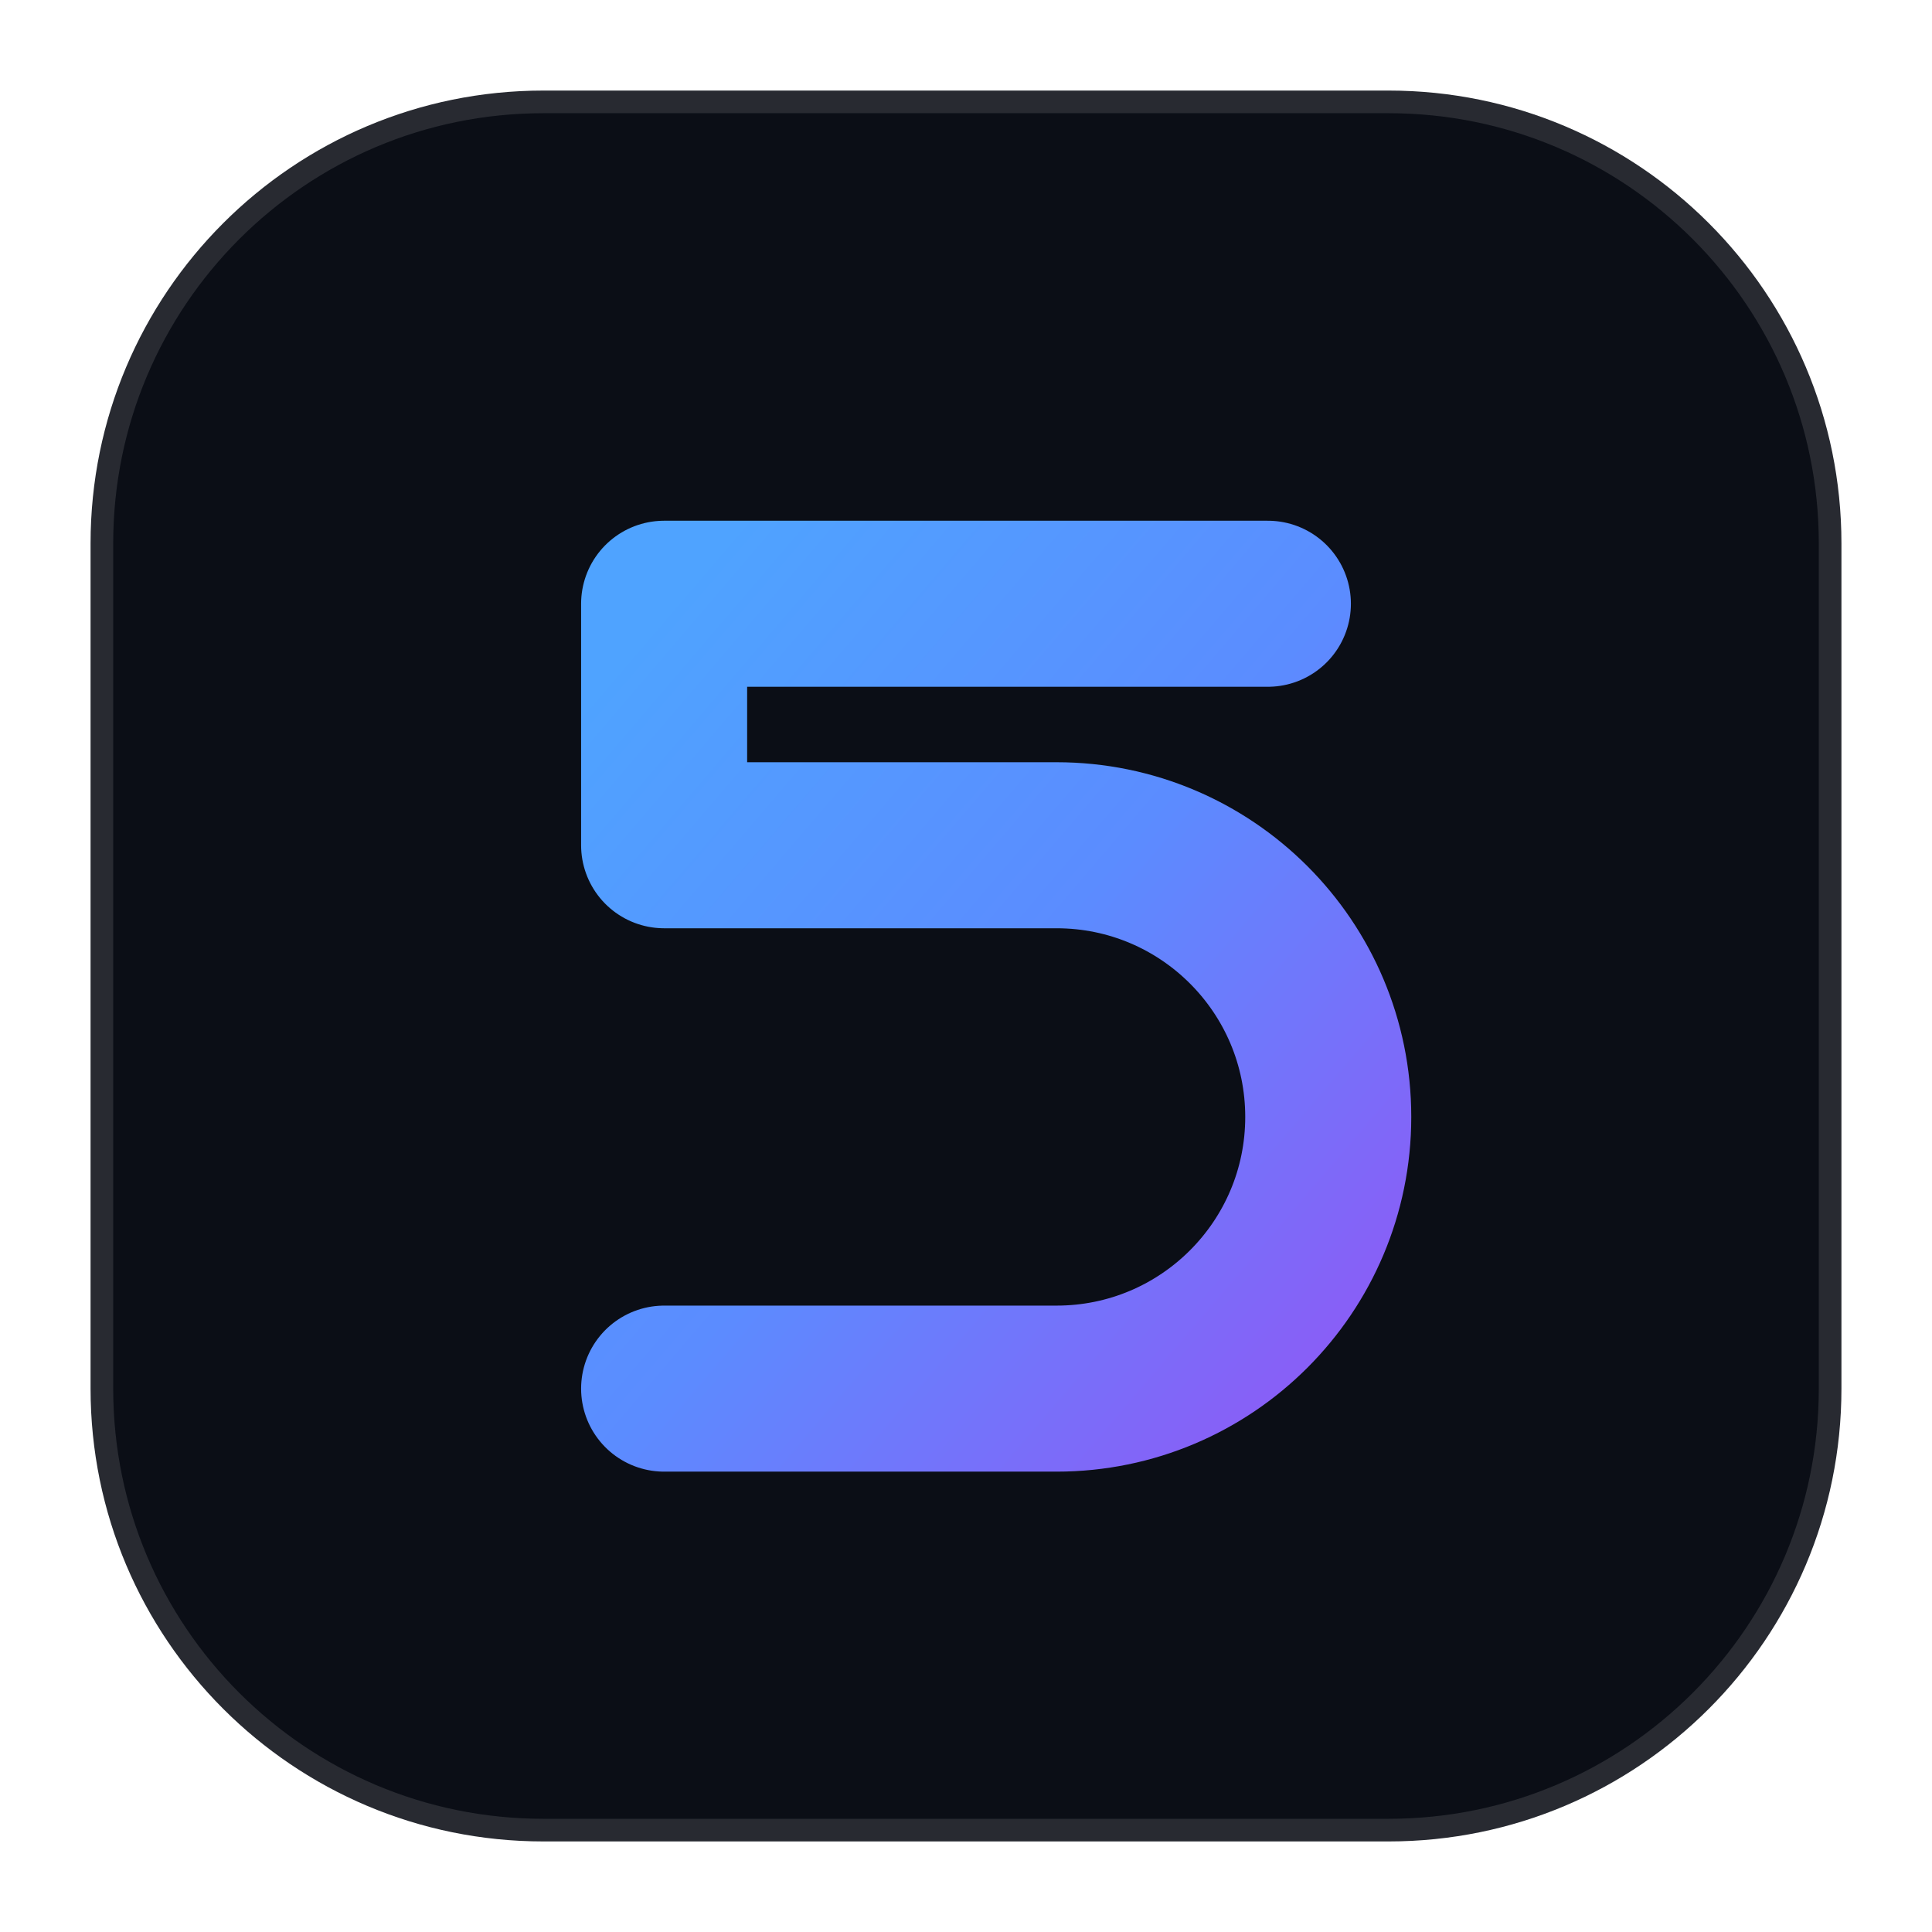
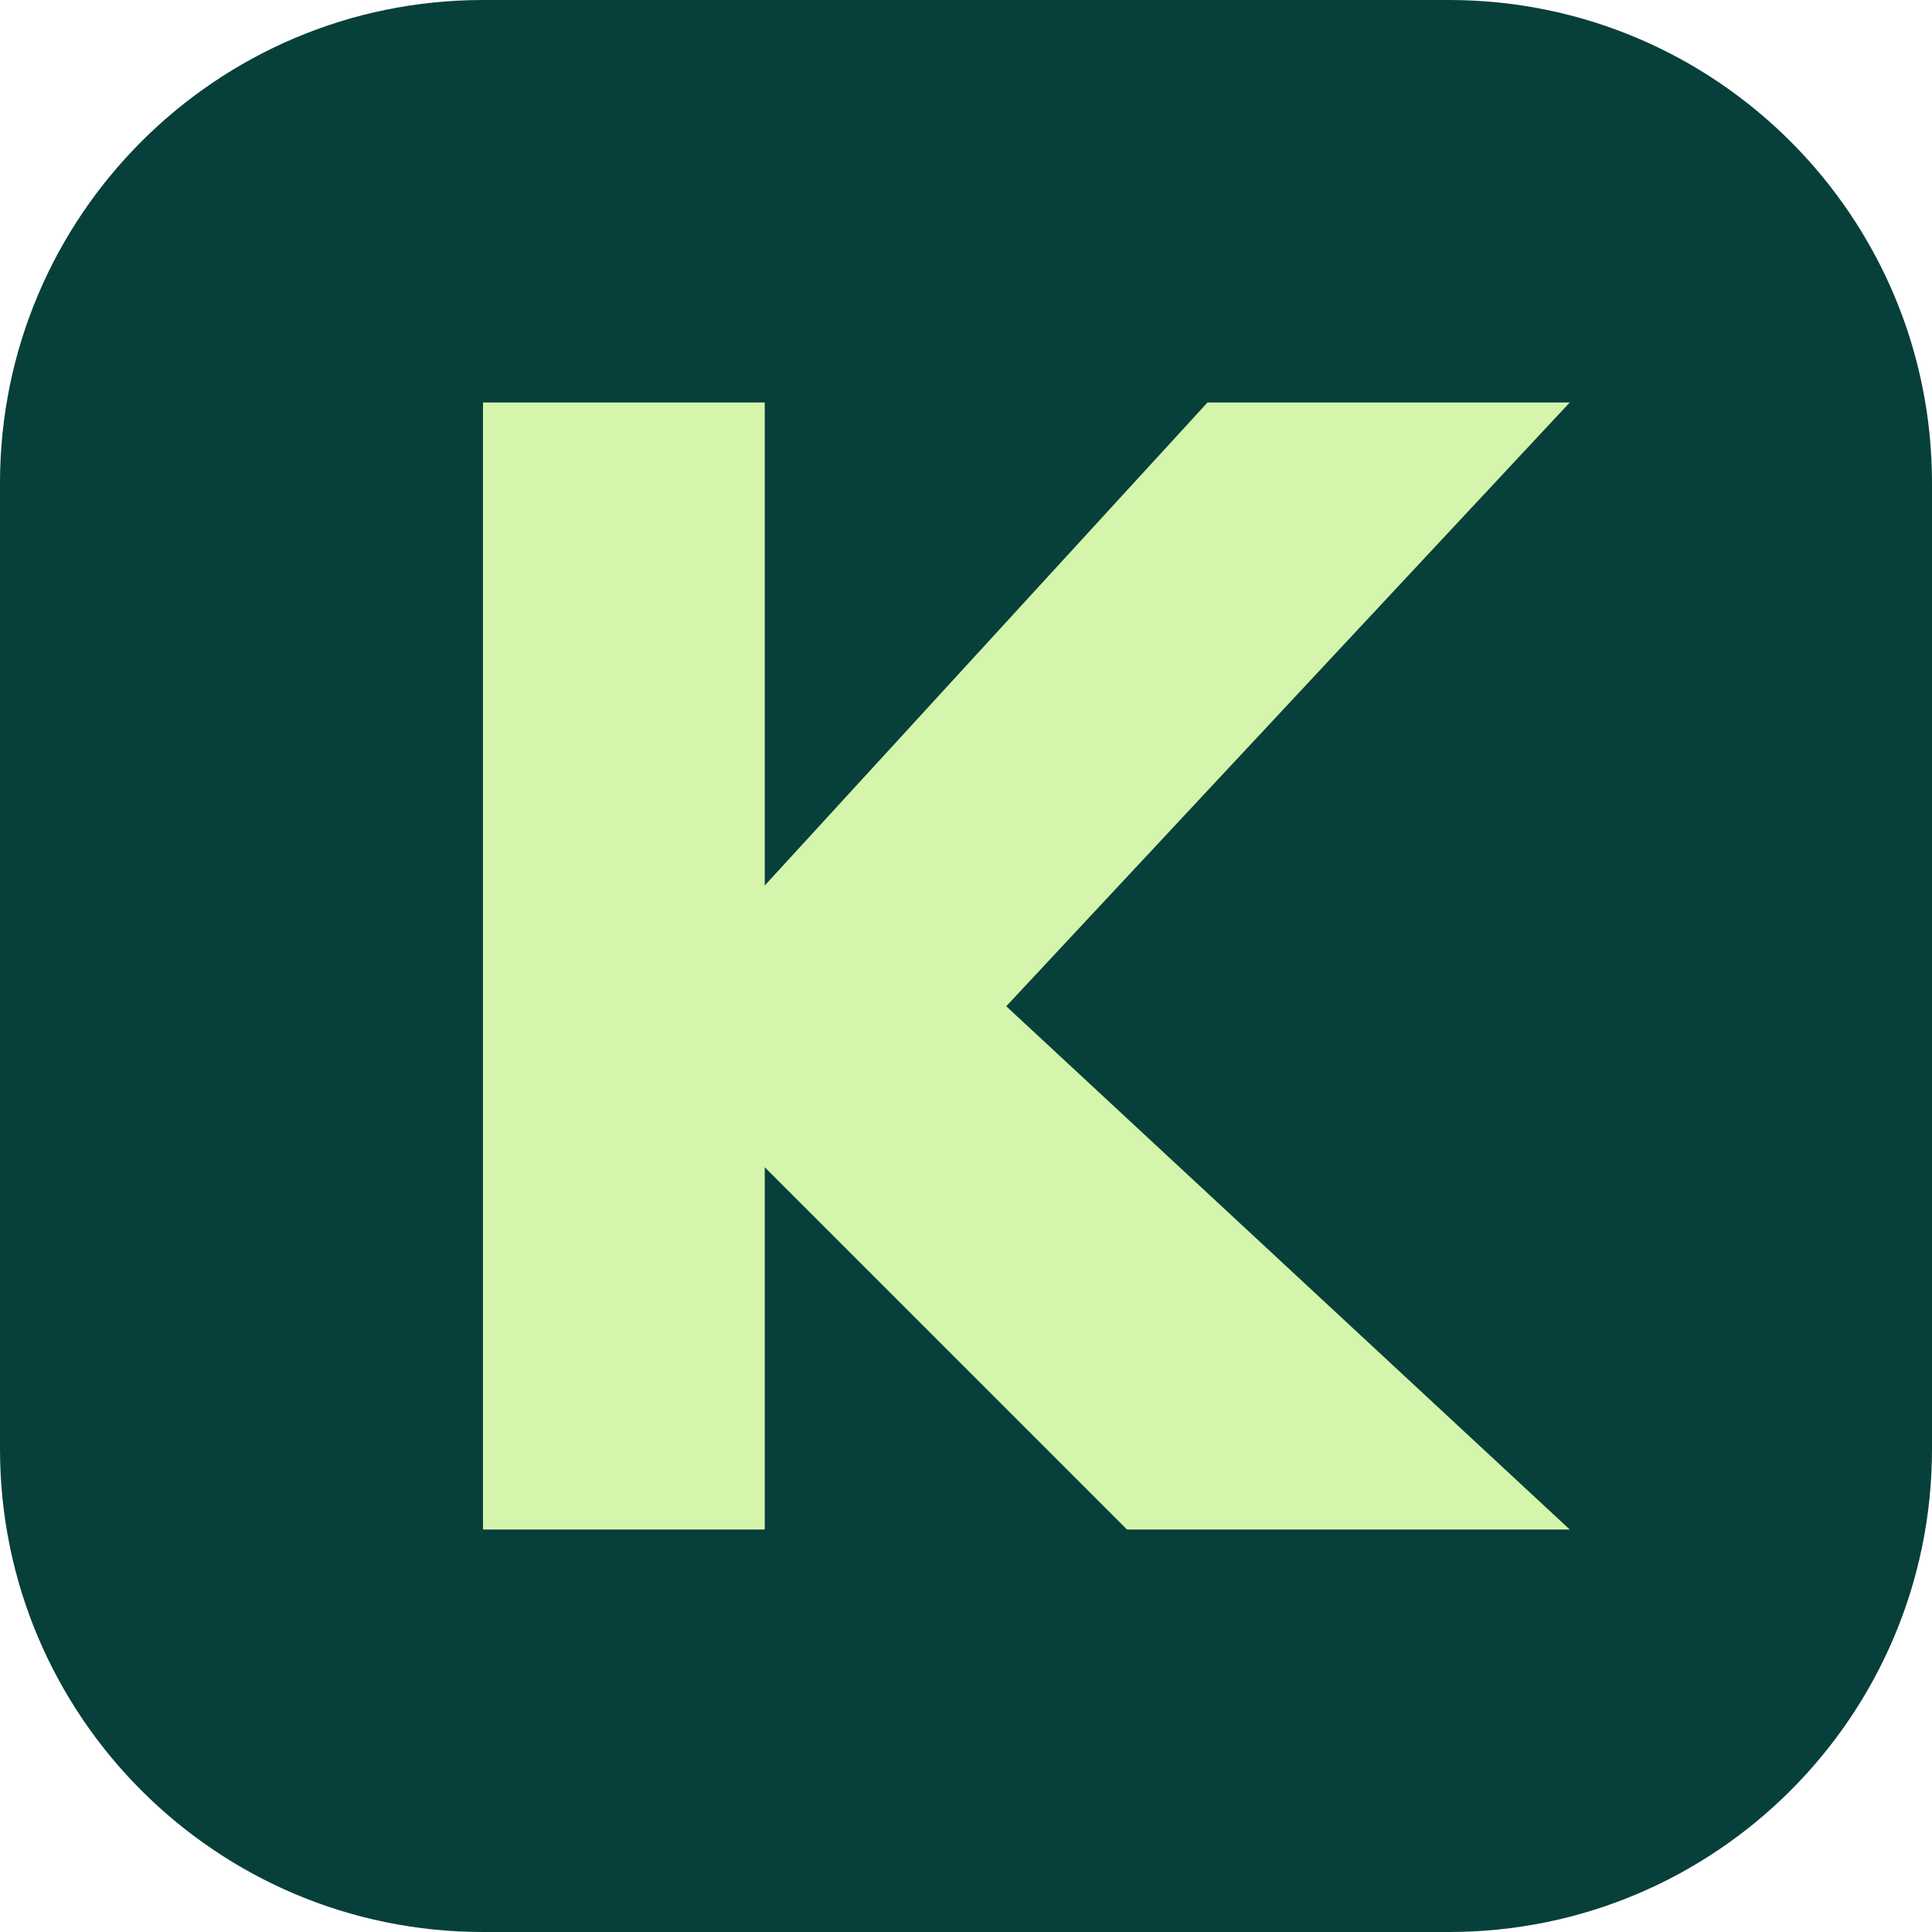
- <svg xmlns="http://www.w3.org/2000/svg" viewBox="0 0 64 64">
-   <defs>
-     <linearGradient id="iris" x1="0" y1="0" x2="1" y2="1">
-       <stop offset="0" stop-color="#4FA3FF" />
-       <stop offset="0.5" stop-color="#5B8CFF" />
-       <stop offset="1" stop-color="#8B5CF6" />
-     </linearGradient>
-   </defs>
-   <rect x="3" y="3" width="58" height="58" rx="15" fill="#0B0E16" />
-   <rect x="3" y="3" width="58" height="58" rx="15" fill="none" stroke="rgba(255,255,255,0.12)" stroke-width="1.5" />
-   <path d="M42 20H22v8h13a9 9 0 0 1 0 18H22" fill="none" stroke="url(#iris)" stroke-width="5.5" stroke-linecap="round" stroke-linejoin="round" />
+ <svg xmlns="http://www.w3.org/2000/svg" viewBox="0 0 48 48">
+   <rect width="48" height="48" rx="12" fill="#073f3b" />
+   <path d="M12 10h7v12L30 10h9L25 25l14 13H28L19 29v9h-7z" fill="#d4f5ab" />
</svg>
